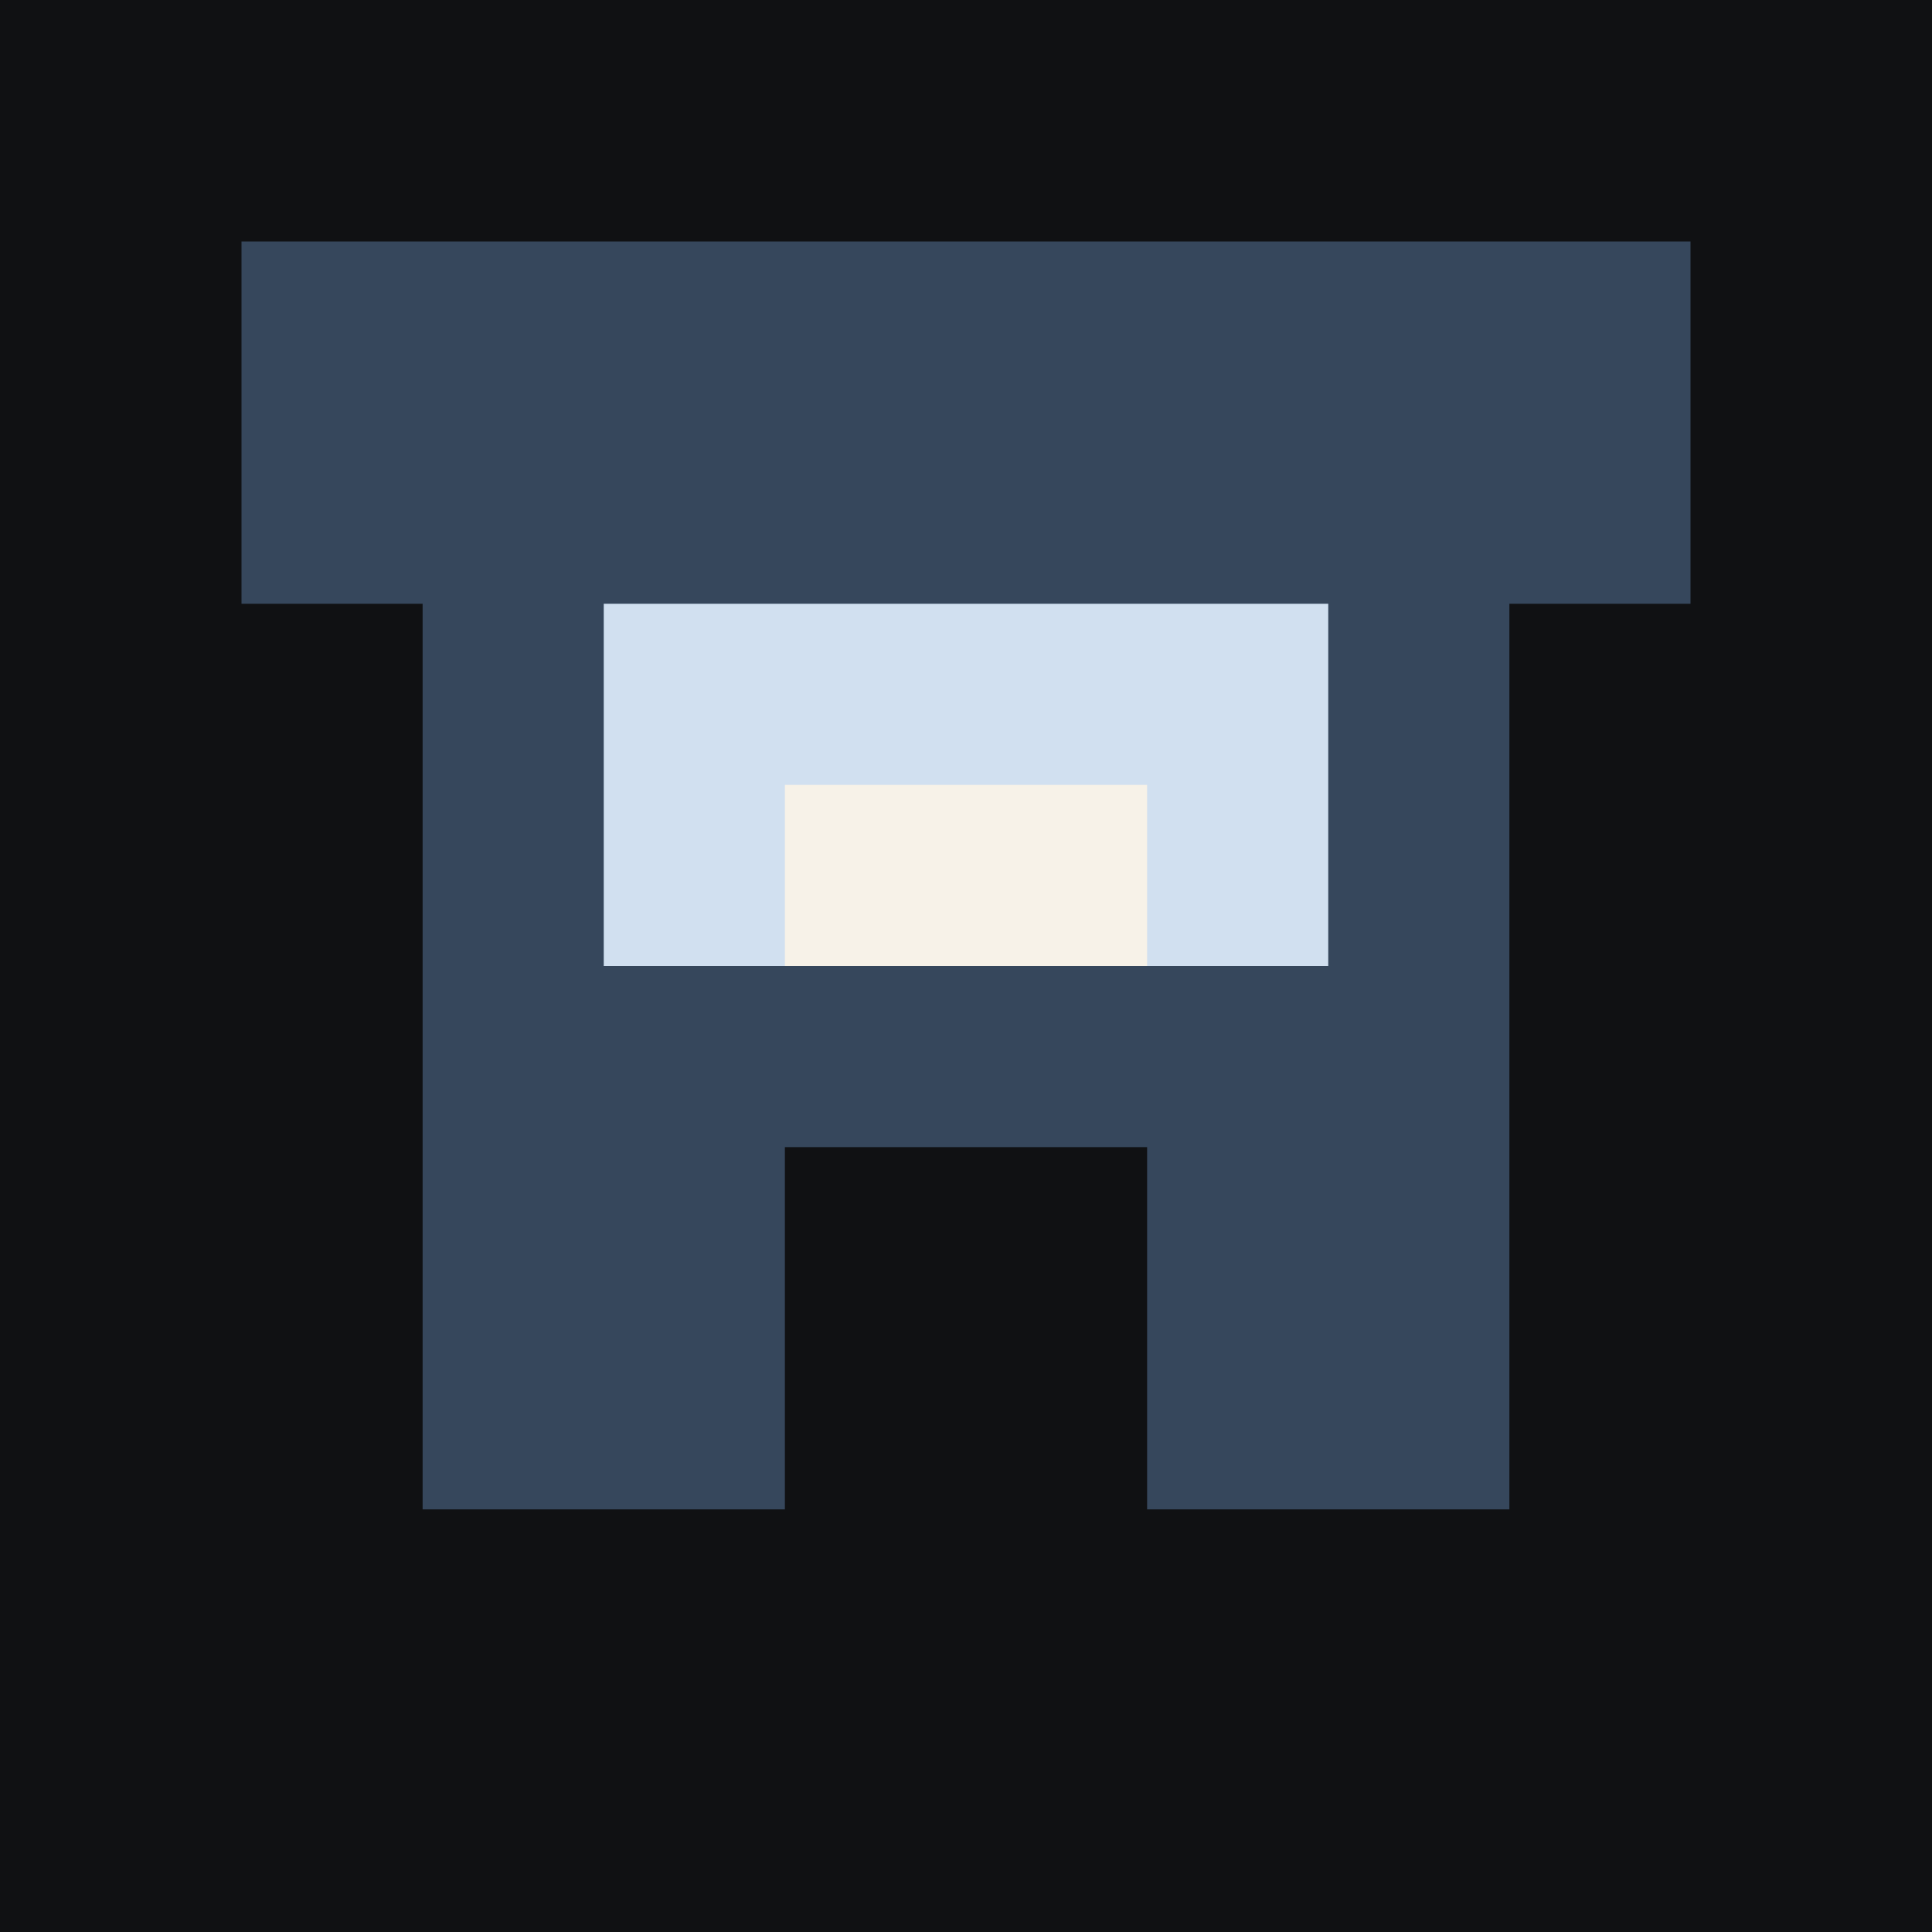
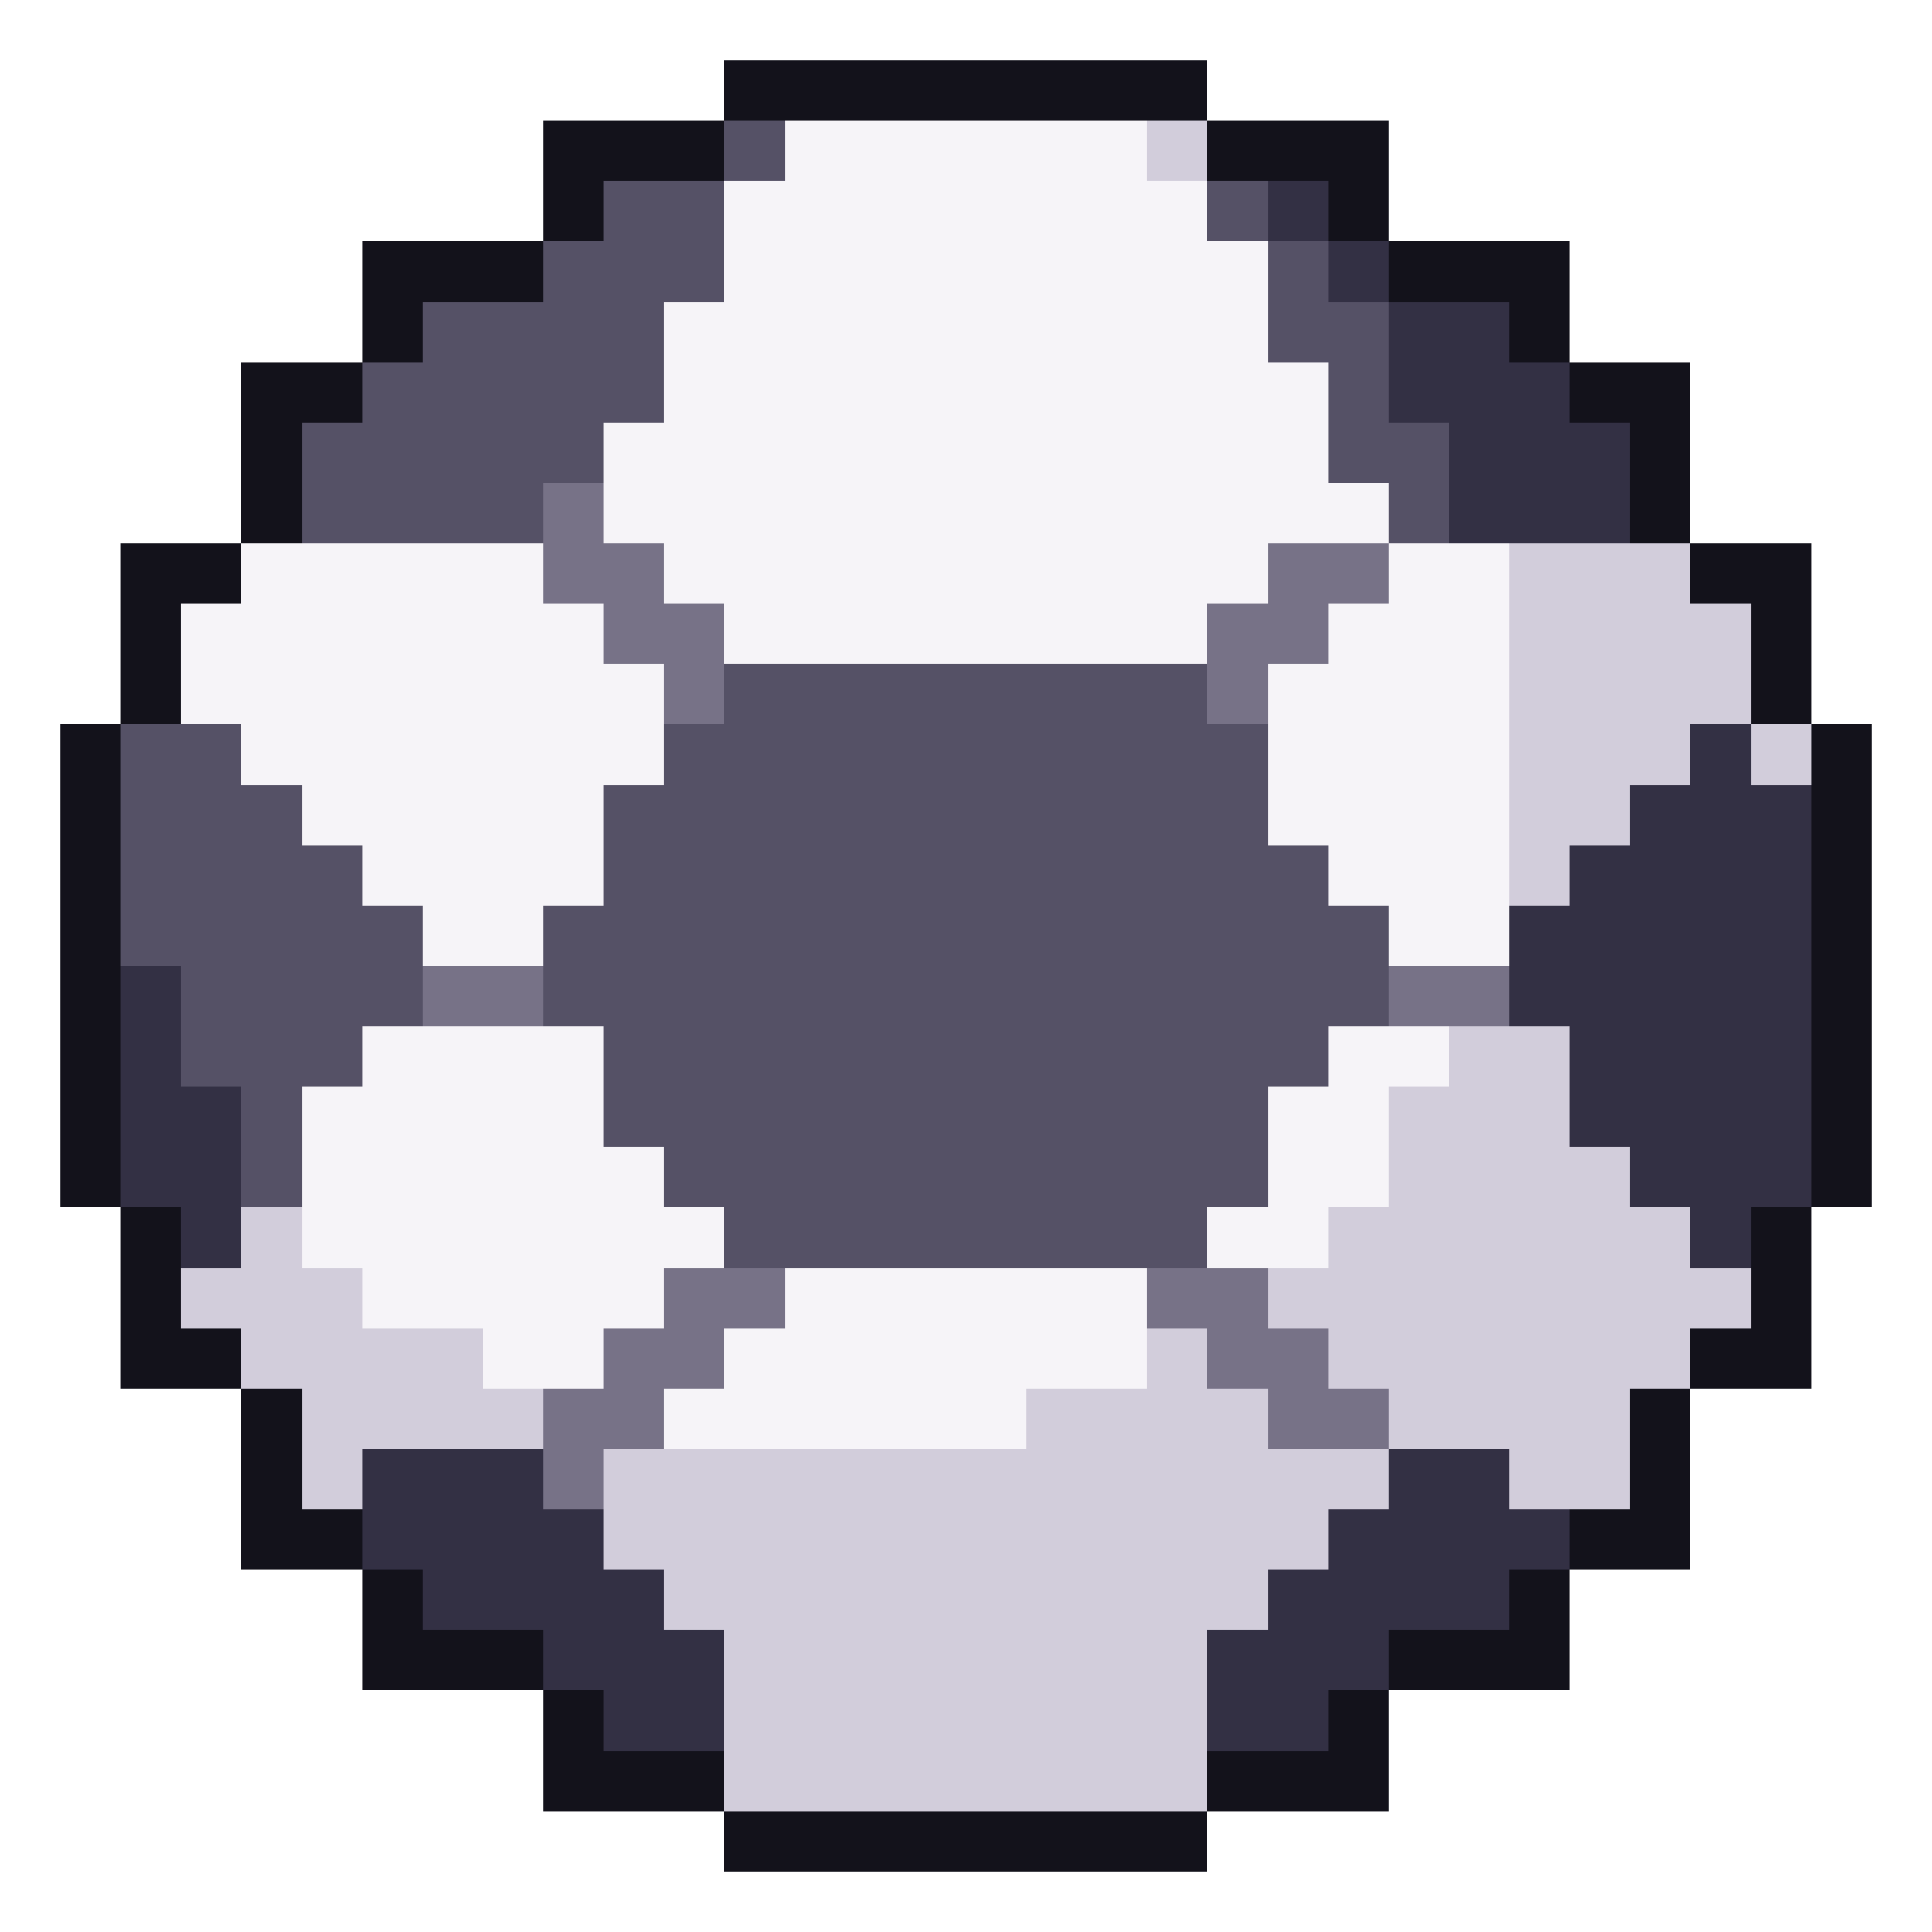
- <svg xmlns="http://www.w3.org/2000/svg" viewBox="0 0 64 64" role="img" aria-label="Rating App">
-   <rect width="64" height="64" fill="#101113" />
-   <path fill="#36475c" d="M8 8h48v12h-6v30H38V38H26v12H14V20H8z" />
-   <path fill="#d1e0f0" d="M20 20h24v12H20z" />
-   <path fill="#f7f2e8" d="M26 26h12v6H26z" />
+ <svg xmlns="http://www.w3.org/2000/svg" width="128" height="128" viewBox="0 0 32 32" shape-rendering="crispEdges" role="img" aria-label="Balón pixelado de FutRate CR">
+   <path fill="#13121b" d="M12 1h1v1h-1zM13 1h1v1h-1zM14 1h1v1h-1zM15 1h1v1h-1zM16 1h1v1h-1zM17 1h1v1h-1zM18 1h1v1h-1zM19 1h1v1h-1zM9 2h1v1h-1zM10 2h1v1h-1zM11 2h1v1h-1zM20 2h1v1h-1zM21 2h1v1h-1zM22 2h1v1h-1zM9 3h1v1h-1zM22 3h1v1h-1zM6 4h1v1h-1zM7 4h1v1h-1zM8 4h1v1h-1zM23 4h1v1h-1zM24 4h1v1h-1zM25 4h1v1h-1zM6 5h1v1h-1zM25 5h1v1h-1zM4 6h1v1h-1zM5 6h1v1h-1zM26 6h1v1h-1zM27 6h1v1h-1zM4 7h1v1h-1zM27 7h1v1h-1zM4 8h1v1h-1zM27 8h1v1h-1zM2 9h1v1h-1zM3 9h1v1h-1zM28 9h1v1h-1zM29 9h1v1h-1zM2 10h1v1h-1zM29 10h1v1h-1zM2 11h1v1h-1zM29 11h1v1h-1zM1 12h1v1h-1zM30 12h1v1h-1zM1 13h1v1h-1zM30 13h1v1h-1zM1 14h1v1h-1zM30 14h1v1h-1zM1 15h1v1h-1zM30 15h1v1h-1zM1 16h1v1h-1zM30 16h1v1h-1zM1 17h1v1h-1zM30 17h1v1h-1zM1 18h1v1h-1zM30 18h1v1h-1zM1 19h1v1h-1zM30 19h1v1h-1zM2 20h1v1h-1zM29 20h1v1h-1zM2 21h1v1h-1zM29 21h1v1h-1zM2 22h1v1h-1zM3 22h1v1h-1zM28 22h1v1h-1zM29 22h1v1h-1zM4 23h1v1h-1zM27 23h1v1h-1zM4 24h1v1h-1zM27 24h1v1h-1zM4 25h1v1h-1zM5 25h1v1h-1zM26 25h1v1h-1zM27 25h1v1h-1zM6 26h1v1h-1zM25 26h1v1h-1zM6 27h1v1h-1zM7 27h1v1h-1zM8 27h1v1h-1zM23 27h1v1h-1zM24 27h1v1h-1zM25 27h1v1h-1zM9 28h1v1h-1zM22 28h1v1h-1zM9 29h1v1h-1zM10 29h1v1h-1zM11 29h1v1h-1zM20 29h1v1h-1zM21 29h1v1h-1zM22 29h1v1h-1zM12 30h1v1h-1zM13 30h1v1h-1zM14 30h1v1h-1zM15 30h1v1h-1zM16 30h1v1h-1zM17 30h1v1h-1zM18 30h1v1h-1zM19 30h1v1h-1z" />
+   <path fill="#555166" d="M12 2h1v1h-1zM10 3h1v1h-1zM11 3h1v1h-1zM20 3h1v1h-1zM9 4h1v1h-1zM10 4h1v1h-1zM11 4h1v1h-1zM21 4h1v1h-1zM7 5h1v1h-1zM8 5h1v1h-1zM9 5h1v1h-1zM10 5h1v1h-1zM21 5h1v1h-1zM22 5h1v1h-1zM6 6h1v1h-1zM7 6h1v1h-1zM8 6h1v1h-1zM9 6h1v1h-1zM10 6h1v1h-1zM22 6h1v1h-1zM5 7h1v1h-1zM6 7h1v1h-1zM7 7h1v1h-1zM8 7h1v1h-1zM9 7h1v1h-1zM22 7h1v1h-1zM23 7h1v1h-1zM5 8h1v1h-1zM6 8h1v1h-1zM7 8h1v1h-1zM8 8h1v1h-1zM23 8h1v1h-1zM12 11h1v1h-1zM13 11h1v1h-1zM14 11h1v1h-1zM15 11h1v1h-1zM16 11h1v1h-1zM17 11h1v1h-1zM18 11h1v1h-1zM19 11h1v1h-1zM2 12h1v1h-1zM3 12h1v1h-1zM11 12h1v1h-1zM12 12h1v1h-1zM13 12h1v1h-1zM14 12h1v1h-1zM15 12h1v1h-1zM16 12h1v1h-1zM17 12h1v1h-1zM18 12h1v1h-1zM19 12h1v1h-1zM20 12h1v1h-1zM2 13h1v1h-1zM3 13h1v1h-1zM4 13h1v1h-1zM10 13h1v1h-1zM11 13h1v1h-1zM12 13h1v1h-1zM13 13h1v1h-1zM14 13h1v1h-1zM15 13h1v1h-1zM16 13h1v1h-1zM17 13h1v1h-1zM18 13h1v1h-1zM19 13h1v1h-1zM20 13h1v1h-1zM2 14h1v1h-1zM3 14h1v1h-1zM4 14h1v1h-1zM5 14h1v1h-1zM10 14h1v1h-1zM11 14h1v1h-1zM12 14h1v1h-1zM13 14h1v1h-1zM14 14h1v1h-1zM15 14h1v1h-1zM16 14h1v1h-1zM17 14h1v1h-1zM18 14h1v1h-1zM19 14h1v1h-1zM20 14h1v1h-1zM21 14h1v1h-1zM2 15h1v1h-1zM3 15h1v1h-1zM4 15h1v1h-1zM5 15h1v1h-1zM6 15h1v1h-1zM9 15h1v1h-1zM10 15h1v1h-1zM11 15h1v1h-1zM12 15h1v1h-1zM13 15h1v1h-1zM14 15h1v1h-1zM15 15h1v1h-1zM16 15h1v1h-1zM17 15h1v1h-1zM18 15h1v1h-1zM19 15h1v1h-1zM20 15h1v1h-1zM21 15h1v1h-1zM22 15h1v1h-1zM3 16h1v1h-1zM4 16h1v1h-1zM5 16h1v1h-1zM6 16h1v1h-1zM9 16h1v1h-1zM10 16h1v1h-1zM11 16h1v1h-1zM12 16h1v1h-1zM13 16h1v1h-1zM14 16h1v1h-1zM15 16h1v1h-1zM16 16h1v1h-1zM17 16h1v1h-1zM18 16h1v1h-1zM19 16h1v1h-1zM20 16h1v1h-1zM21 16h1v1h-1zM22 16h1v1h-1zM3 17h1v1h-1zM4 17h1v1h-1zM5 17h1v1h-1zM10 17h1v1h-1zM11 17h1v1h-1zM12 17h1v1h-1zM13 17h1v1h-1zM14 17h1v1h-1zM15 17h1v1h-1zM16 17h1v1h-1zM17 17h1v1h-1zM18 17h1v1h-1zM19 17h1v1h-1zM20 17h1v1h-1zM21 17h1v1h-1zM4 18h1v1h-1zM10 18h1v1h-1zM11 18h1v1h-1zM12 18h1v1h-1zM13 18h1v1h-1zM14 18h1v1h-1zM15 18h1v1h-1zM16 18h1v1h-1zM17 18h1v1h-1zM18 18h1v1h-1zM19 18h1v1h-1zM20 18h1v1h-1zM4 19h1v1h-1zM11 19h1v1h-1zM12 19h1v1h-1zM13 19h1v1h-1zM14 19h1v1h-1zM15 19h1v1h-1zM16 19h1v1h-1zM17 19h1v1h-1zM18 19h1v1h-1zM19 19h1v1h-1zM20 19h1v1h-1zM12 20h1v1h-1zM13 20h1v1h-1zM14 20h1v1h-1zM15 20h1v1h-1zM16 20h1v1h-1zM17 20h1v1h-1zM18 20h1v1h-1zM19 20h1v1h-1z" />
+   <path fill="#f6f4f8" d="M13 2h1v1h-1zM14 2h1v1h-1zM15 2h1v1h-1zM16 2h1v1h-1zM17 2h1v1h-1zM18 2h1v1h-1zM12 3h1v1h-1zM13 3h1v1h-1zM14 3h1v1h-1zM15 3h1v1h-1zM16 3h1v1h-1zM17 3h1v1h-1zM18 3h1v1h-1zM19 3h1v1h-1zM12 4h1v1h-1zM13 4h1v1h-1zM14 4h1v1h-1zM15 4h1v1h-1zM16 4h1v1h-1zM17 4h1v1h-1zM18 4h1v1h-1zM19 4h1v1h-1zM20 4h1v1h-1zM11 5h1v1h-1zM12 5h1v1h-1zM13 5h1v1h-1zM14 5h1v1h-1zM15 5h1v1h-1zM16 5h1v1h-1zM17 5h1v1h-1zM18 5h1v1h-1zM19 5h1v1h-1zM20 5h1v1h-1zM11 6h1v1h-1zM12 6h1v1h-1zM13 6h1v1h-1zM14 6h1v1h-1zM15 6h1v1h-1zM16 6h1v1h-1zM17 6h1v1h-1zM18 6h1v1h-1zM19 6h1v1h-1zM20 6h1v1h-1zM21 6h1v1h-1zM10 7h1v1h-1zM11 7h1v1h-1zM12 7h1v1h-1zM13 7h1v1h-1zM14 7h1v1h-1zM15 7h1v1h-1zM16 7h1v1h-1zM17 7h1v1h-1zM18 7h1v1h-1zM19 7h1v1h-1zM20 7h1v1h-1zM21 7h1v1h-1zM10 8h1v1h-1zM11 8h1v1h-1zM12 8h1v1h-1zM13 8h1v1h-1zM14 8h1v1h-1zM15 8h1v1h-1zM16 8h1v1h-1zM17 8h1v1h-1zM18 8h1v1h-1zM19 8h1v1h-1zM20 8h1v1h-1zM21 8h1v1h-1zM22 8h1v1h-1zM4 9h1v1h-1zM5 9h1v1h-1zM6 9h1v1h-1zM7 9h1v1h-1zM8 9h1v1h-1zM11 9h1v1h-1zM12 9h1v1h-1zM13 9h1v1h-1zM14 9h1v1h-1zM15 9h1v1h-1zM16 9h1v1h-1zM17 9h1v1h-1zM18 9h1v1h-1zM19 9h1v1h-1zM20 9h1v1h-1zM23 9h1v1h-1zM24 9h1v1h-1zM3 10h1v1h-1zM4 10h1v1h-1zM5 10h1v1h-1zM6 10h1v1h-1zM7 10h1v1h-1zM8 10h1v1h-1zM9 10h1v1h-1zM12 10h1v1h-1zM13 10h1v1h-1zM14 10h1v1h-1zM15 10h1v1h-1zM16 10h1v1h-1zM17 10h1v1h-1zM18 10h1v1h-1zM19 10h1v1h-1zM22 10h1v1h-1zM23 10h1v1h-1zM24 10h1v1h-1zM3 11h1v1h-1zM4 11h1v1h-1zM5 11h1v1h-1zM6 11h1v1h-1zM7 11h1v1h-1zM8 11h1v1h-1zM9 11h1v1h-1zM10 11h1v1h-1zM21 11h1v1h-1zM22 11h1v1h-1zM23 11h1v1h-1zM24 11h1v1h-1zM4 12h1v1h-1zM5 12h1v1h-1zM6 12h1v1h-1zM7 12h1v1h-1zM8 12h1v1h-1zM9 12h1v1h-1zM10 12h1v1h-1zM21 12h1v1h-1zM22 12h1v1h-1zM23 12h1v1h-1zM24 12h1v1h-1zM5 13h1v1h-1zM6 13h1v1h-1zM7 13h1v1h-1zM8 13h1v1h-1zM9 13h1v1h-1zM21 13h1v1h-1zM22 13h1v1h-1zM23 13h1v1h-1zM24 13h1v1h-1zM6 14h1v1h-1zM7 14h1v1h-1zM8 14h1v1h-1zM9 14h1v1h-1zM22 14h1v1h-1zM23 14h1v1h-1zM24 14h1v1h-1zM7 15h1v1h-1zM8 15h1v1h-1zM23 15h1v1h-1zM24 15h1v1h-1zM6 17h1v1h-1zM7 17h1v1h-1zM8 17h1v1h-1zM9 17h1v1h-1zM22 17h1v1h-1zM23 17h1v1h-1zM5 18h1v1h-1zM6 18h1v1h-1zM7 18h1v1h-1zM8 18h1v1h-1zM9 18h1v1h-1zM21 18h1v1h-1zM22 18h1v1h-1zM5 19h1v1h-1zM6 19h1v1h-1zM7 19h1v1h-1zM8 19h1v1h-1zM9 19h1v1h-1zM10 19h1v1h-1zM21 19h1v1h-1zM22 19h1v1h-1zM5 20h1v1h-1zM6 20h1v1h-1zM7 20h1v1h-1zM8 20h1v1h-1zM9 20h1v1h-1zM10 20h1v1h-1zM11 20h1v1h-1zM20 20h1v1h-1zM21 20h1v1h-1zM6 21h1v1h-1zM7 21h1v1h-1zM8 21h1v1h-1zM9 21h1v1h-1zM10 21h1v1h-1zM13 21h1v1h-1zM14 21h1v1h-1zM15 21h1v1h-1zM16 21h1v1h-1zM17 21h1v1h-1zM18 21h1v1h-1zM8 22h1v1h-1zM9 22h1v1h-1zM12 22h1v1h-1zM13 22h1v1h-1zM14 22h1v1h-1zM15 22h1v1h-1zM16 22h1v1h-1zM17 22h1v1h-1zM18 22h1v1h-1zM11 23h1v1h-1zM12 23h1v1h-1zM13 23h1v1h-1zM14 23h1v1h-1zM15 23h1v1h-1zM16 23h1v1h-1z" />
+   <path fill="#d2cddb" d="M19 2h1v1h-1zM25 9h1v1h-1zM26 9h1v1h-1zM27 9h1v1h-1zM25 10h1v1h-1zM26 10h1v1h-1zM27 10h1v1h-1zM28 10h1v1h-1zM25 11h1v1h-1zM26 11h1v1h-1zM27 11h1v1h-1zM28 11h1v1h-1zM25 12h1v1h-1zM26 12h1v1h-1zM27 12h1v1h-1zM29 12h1v1h-1zM25 13h1v1h-1zM26 13h1v1h-1zM25 14h1v1h-1zM24 17h1v1h-1zM25 17h1v1h-1zM23 18h1v1h-1zM24 18h1v1h-1zM25 18h1v1h-1zM23 19h1v1h-1zM24 19h1v1h-1zM25 19h1v1h-1zM26 19h1v1h-1zM4 20h1v1h-1zM22 20h1v1h-1zM23 20h1v1h-1zM24 20h1v1h-1zM25 20h1v1h-1zM26 20h1v1h-1zM27 20h1v1h-1zM3 21h1v1h-1zM4 21h1v1h-1zM5 21h1v1h-1zM21 21h1v1h-1zM22 21h1v1h-1zM23 21h1v1h-1zM24 21h1v1h-1zM25 21h1v1h-1zM26 21h1v1h-1zM27 21h1v1h-1zM28 21h1v1h-1zM4 22h1v1h-1zM5 22h1v1h-1zM6 22h1v1h-1zM7 22h1v1h-1zM19 22h1v1h-1zM22 22h1v1h-1zM23 22h1v1h-1zM24 22h1v1h-1zM25 22h1v1h-1zM26 22h1v1h-1zM27 22h1v1h-1zM5 23h1v1h-1zM6 23h1v1h-1zM7 23h1v1h-1zM8 23h1v1h-1zM17 23h1v1h-1zM18 23h1v1h-1zM19 23h1v1h-1zM20 23h1v1h-1zM23 23h1v1h-1zM24 23h1v1h-1zM25 23h1v1h-1zM26 23h1v1h-1zM5 24h1v1h-1zM10 24h1v1h-1zM11 24h1v1h-1zM12 24h1v1h-1zM13 24h1v1h-1zM14 24h1v1h-1zM15 24h1v1h-1zM16 24h1v1h-1zM17 24h1v1h-1zM18 24h1v1h-1zM19 24h1v1h-1zM20 24h1v1h-1zM21 24h1v1h-1zM22 24h1v1h-1zM25 24h1v1h-1zM26 24h1v1h-1zM10 25h1v1h-1zM11 25h1v1h-1zM12 25h1v1h-1zM13 25h1v1h-1zM14 25h1v1h-1zM15 25h1v1h-1zM16 25h1v1h-1zM17 25h1v1h-1zM18 25h1v1h-1zM19 25h1v1h-1zM20 25h1v1h-1zM21 25h1v1h-1zM11 26h1v1h-1zM12 26h1v1h-1zM13 26h1v1h-1zM14 26h1v1h-1zM15 26h1v1h-1zM16 26h1v1h-1zM17 26h1v1h-1zM18 26h1v1h-1zM19 26h1v1h-1zM20 26h1v1h-1zM12 27h1v1h-1zM13 27h1v1h-1zM14 27h1v1h-1zM15 27h1v1h-1zM16 27h1v1h-1zM17 27h1v1h-1zM18 27h1v1h-1zM19 27h1v1h-1zM12 28h1v1h-1zM13 28h1v1h-1zM14 28h1v1h-1zM15 28h1v1h-1zM16 28h1v1h-1zM17 28h1v1h-1zM18 28h1v1h-1zM19 28h1v1h-1zM12 29h1v1h-1zM13 29h1v1h-1zM14 29h1v1h-1zM15 29h1v1h-1zM16 29h1v1h-1zM17 29h1v1h-1zM18 29h1v1h-1zM19 29h1v1h-1z" />
+   <path fill="#333044" d="M21 3h1v1h-1zM22 4h1v1h-1zM23 5h1v1h-1zM24 5h1v1h-1zM23 6h1v1h-1zM24 6h1v1h-1zM25 6h1v1h-1zM24 7h1v1h-1zM25 7h1v1h-1zM26 7h1v1h-1zM24 8h1v1h-1zM25 8h1v1h-1zM26 8h1v1h-1zM28 12h1v1h-1zM27 13h1v1h-1zM28 13h1v1h-1zM29 13h1v1h-1zM26 14h1v1h-1zM27 14h1v1h-1zM28 14h1v1h-1zM29 14h1v1h-1zM25 15h1v1h-1zM26 15h1v1h-1zM27 15h1v1h-1zM28 15h1v1h-1zM29 15h1v1h-1zM2 16h1v1h-1zM25 16h1v1h-1zM26 16h1v1h-1zM27 16h1v1h-1zM28 16h1v1h-1zM29 16h1v1h-1zM2 17h1v1h-1zM26 17h1v1h-1zM27 17h1v1h-1zM28 17h1v1h-1zM29 17h1v1h-1zM2 18h1v1h-1zM3 18h1v1h-1zM26 18h1v1h-1zM27 18h1v1h-1zM28 18h1v1h-1zM29 18h1v1h-1zM2 19h1v1h-1zM3 19h1v1h-1zM27 19h1v1h-1zM28 19h1v1h-1zM29 19h1v1h-1zM3 20h1v1h-1zM28 20h1v1h-1zM6 24h1v1h-1zM7 24h1v1h-1zM8 24h1v1h-1zM23 24h1v1h-1zM24 24h1v1h-1zM6 25h1v1h-1zM7 25h1v1h-1zM8 25h1v1h-1zM9 25h1v1h-1zM22 25h1v1h-1zM23 25h1v1h-1zM24 25h1v1h-1zM25 25h1v1h-1zM7 26h1v1h-1zM8 26h1v1h-1zM9 26h1v1h-1zM10 26h1v1h-1zM21 26h1v1h-1zM22 26h1v1h-1zM23 26h1v1h-1zM24 26h1v1h-1zM9 27h1v1h-1zM10 27h1v1h-1zM11 27h1v1h-1zM20 27h1v1h-1zM21 27h1v1h-1zM22 27h1v1h-1zM10 28h1v1h-1zM11 28h1v1h-1zM20 28h1v1h-1zM21 28h1v1h-1z" />
+   <path fill="#777287" d="M9 8h1v1h-1zM9 9h1v1h-1zM10 9h1v1h-1zM21 9h1v1h-1zM22 9h1v1h-1zM10 10h1v1h-1zM11 10h1v1h-1zM20 10h1v1h-1zM21 10h1v1h-1zM11 11h1v1h-1zM20 11h1v1h-1zM7 16h1v1h-1zM8 16h1v1h-1zM23 16h1v1h-1zM24 16h1v1h-1zM11 21h1v1h-1zM12 21h1v1h-1zM19 21h1v1h-1zM20 21h1v1h-1zM10 22h1v1h-1zM11 22h1v1h-1zM20 22h1v1h-1zM21 22h1v1h-1zM9 23h1v1h-1zM10 23h1v1h-1zM21 23h1v1h-1zM22 23h1v1h-1zM9 24h1v1h-1z" />
</svg>
